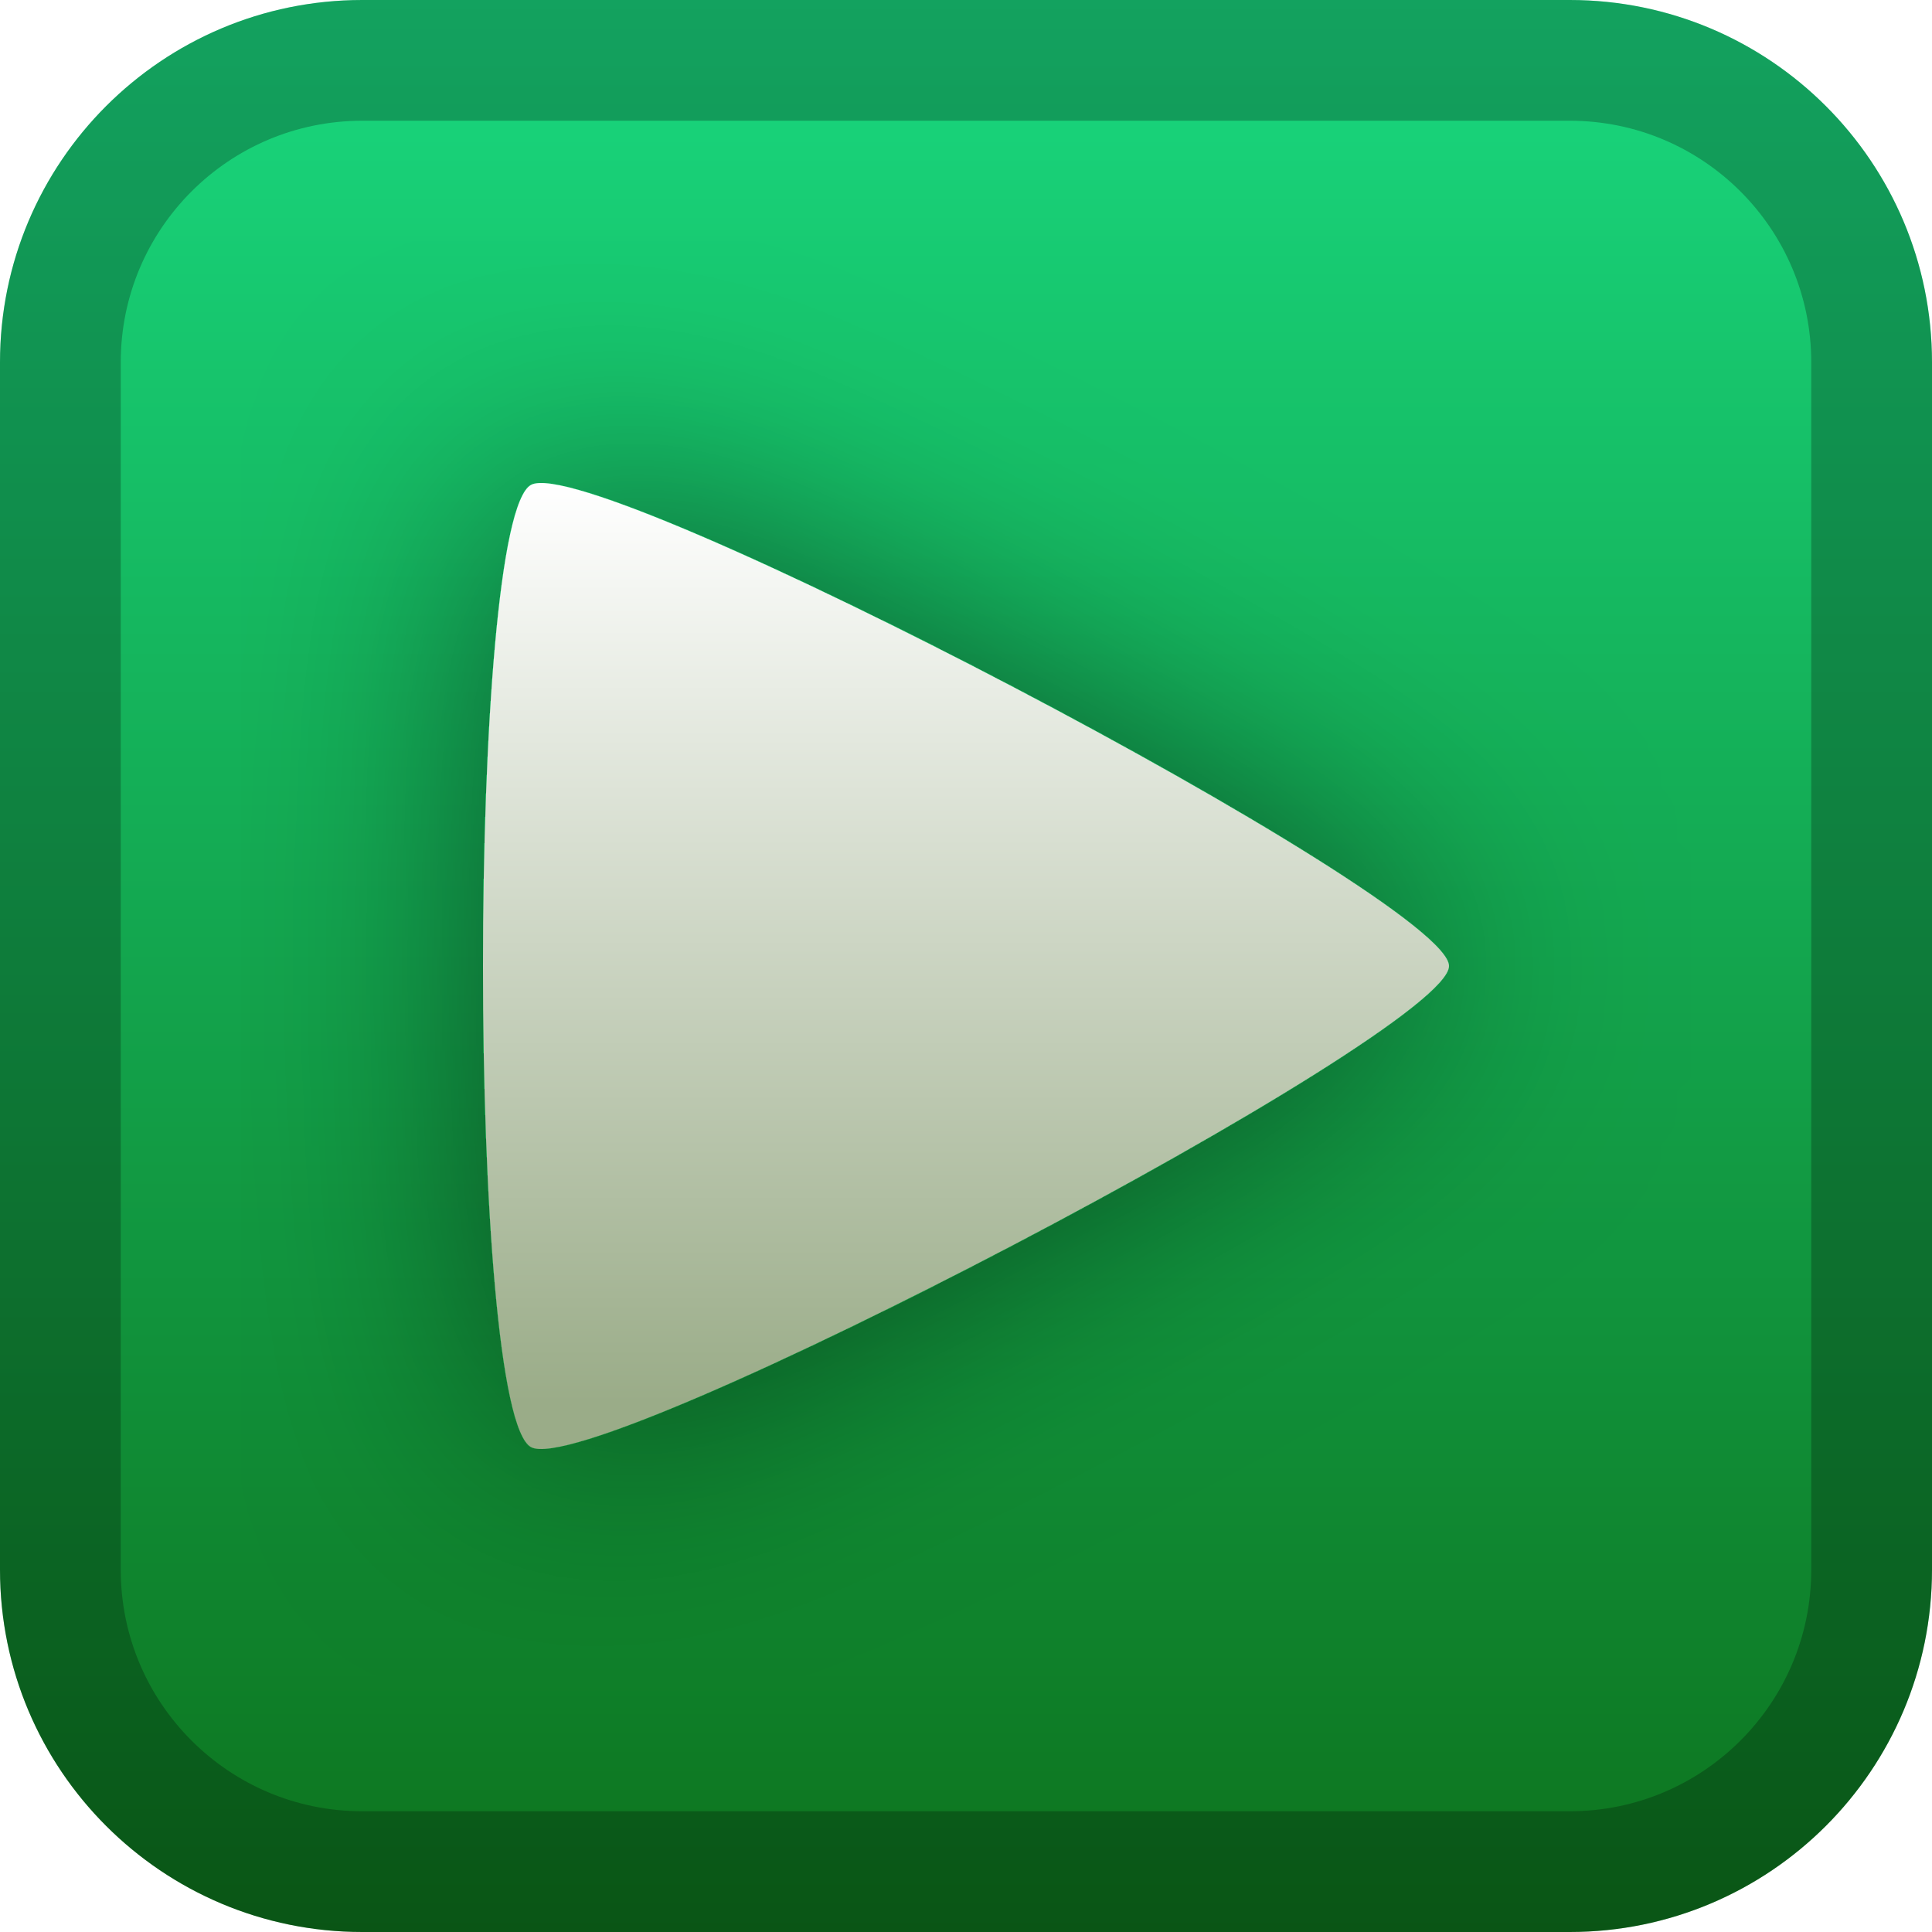
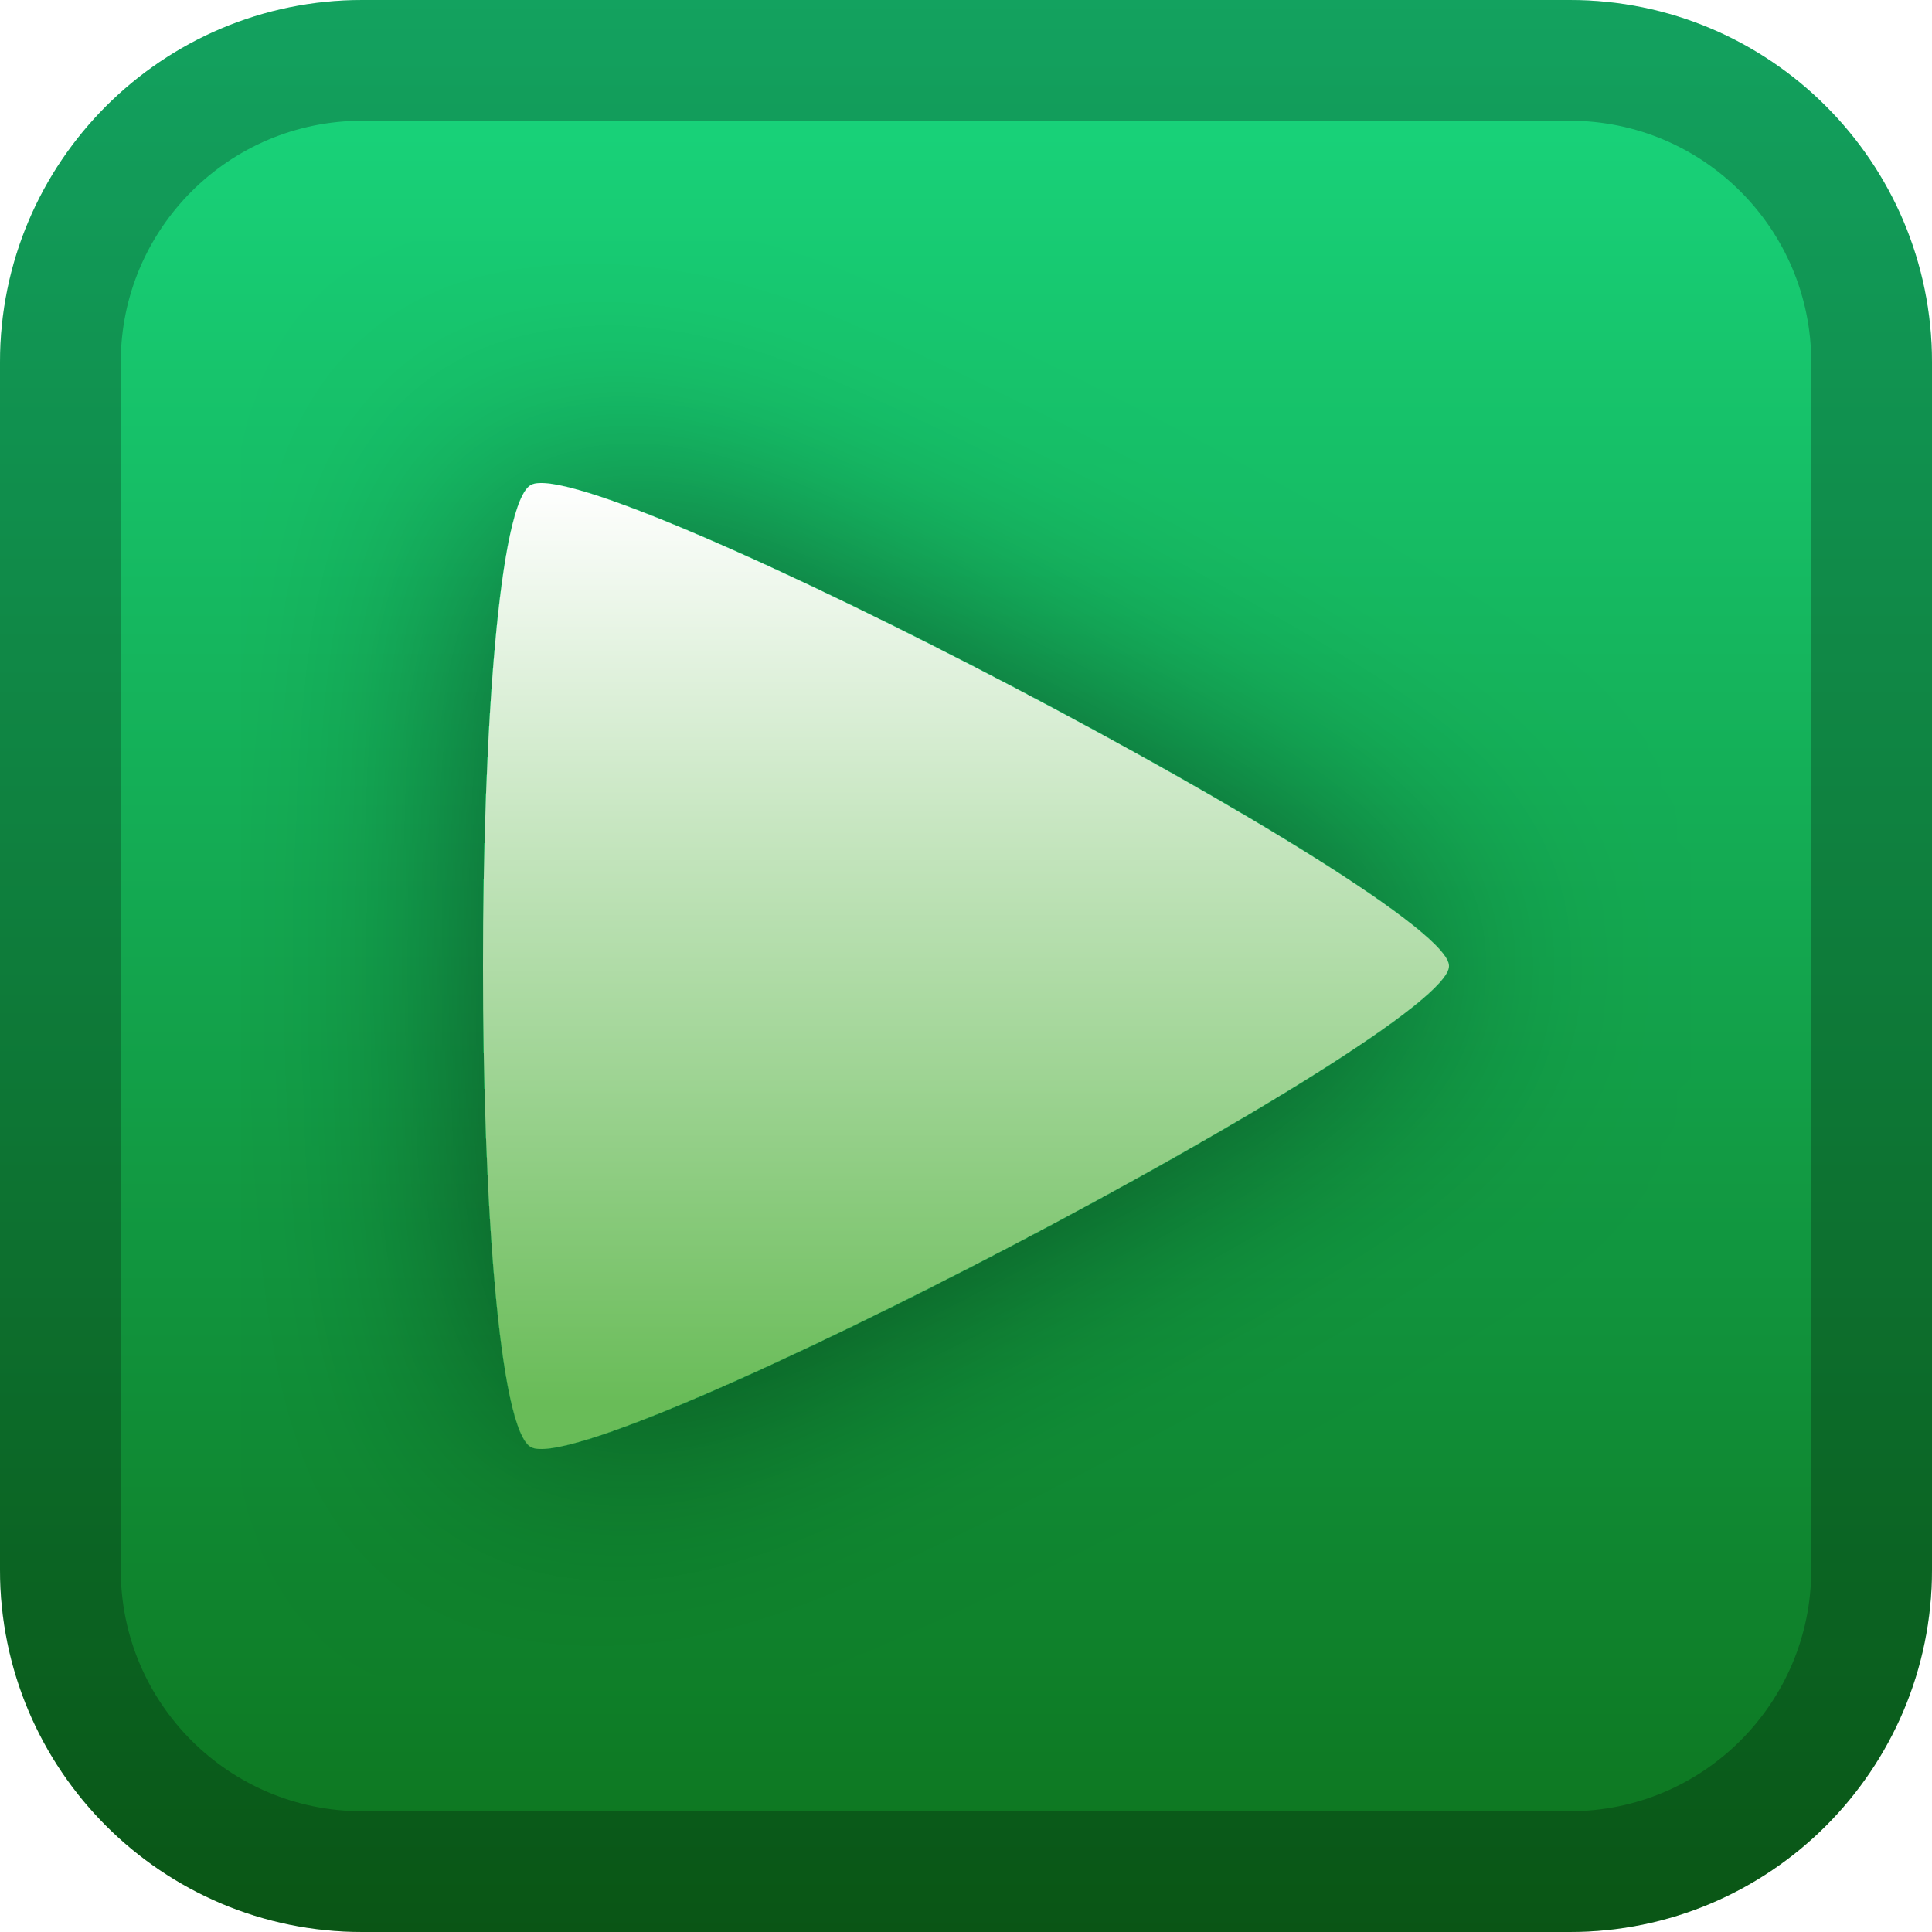
<svg xmlns="http://www.w3.org/2000/svg" width="128" height="128" viewBox="0 0 128 128" fill="none">
  <rect width="128" height="128" rx="24" fill="url(#paint0_linear_6_75)" />
  <rect x="4" y="4" width="120" height="120" rx="20" stroke="black" stroke-opacity="0.25" stroke-width="8" />
  <g filter="url(#filter0_d_6_75)">
    <path fill-rule="evenodd" clip-rule="evenodd" d="M96 64C96 68.463 39.449 98.112 35.192 95.88C30.936 93.649 30.936 34.351 35.192 32.12C39.449 29.888 96 59.537 96 64Z" fill="url(#paint1_linear_6_75)" />
  </g>
  <defs>
    <filter id="filter0_d_6_75" x="16" y="16" width="96" height="96" filterUnits="userSpaceOnUse" color-interpolation-filters="sRGB">
      <feFlood flood-opacity="0" result="BackgroundImageFix" />
      <feColorMatrix in="SourceAlpha" type="matrix" values="0 0 0 0 0 0 0 0 0 0 0 0 0 0 0 0 0 0 127 0" result="hardAlpha" />
      <feOffset />
      <feGaussianBlur stdDeviation="8" />
      <feComposite in2="hardAlpha" operator="out" />
      <feColorMatrix type="matrix" values="0 0 0 0 0 0 0 0 0 0 0 0 0 0 0 0 0 0 0.5 0" />
      <feBlend mode="normal" in2="BackgroundImageFix" result="effect1_dropShadow_6_75" />
      <feBlend mode="normal" in="SourceGraphic" in2="effect1_dropShadow_6_75" result="shape" />
    </filter>
    <linearGradient id="paint0_linear_6_75" x1="64" y1="0" x2="64" y2="128" gradientUnits="userSpaceOnUse">
      <stop stop-color="#19D87F" />
      <stop offset="1" stop-color="#0D721C" />
    </linearGradient>
    <linearGradient id="paint1_linear_6_75" x1="64" y1="32" x2="64" y2="96" gradientUnits="userSpaceOnUse">
      <stop stop-color="white" />
-       <stop offset="0.952" stop-color="#9AAC88" />
+       <stop offset="0.952" stop-color="#69BC58" />
    </linearGradient>
  </defs>
</svg>
